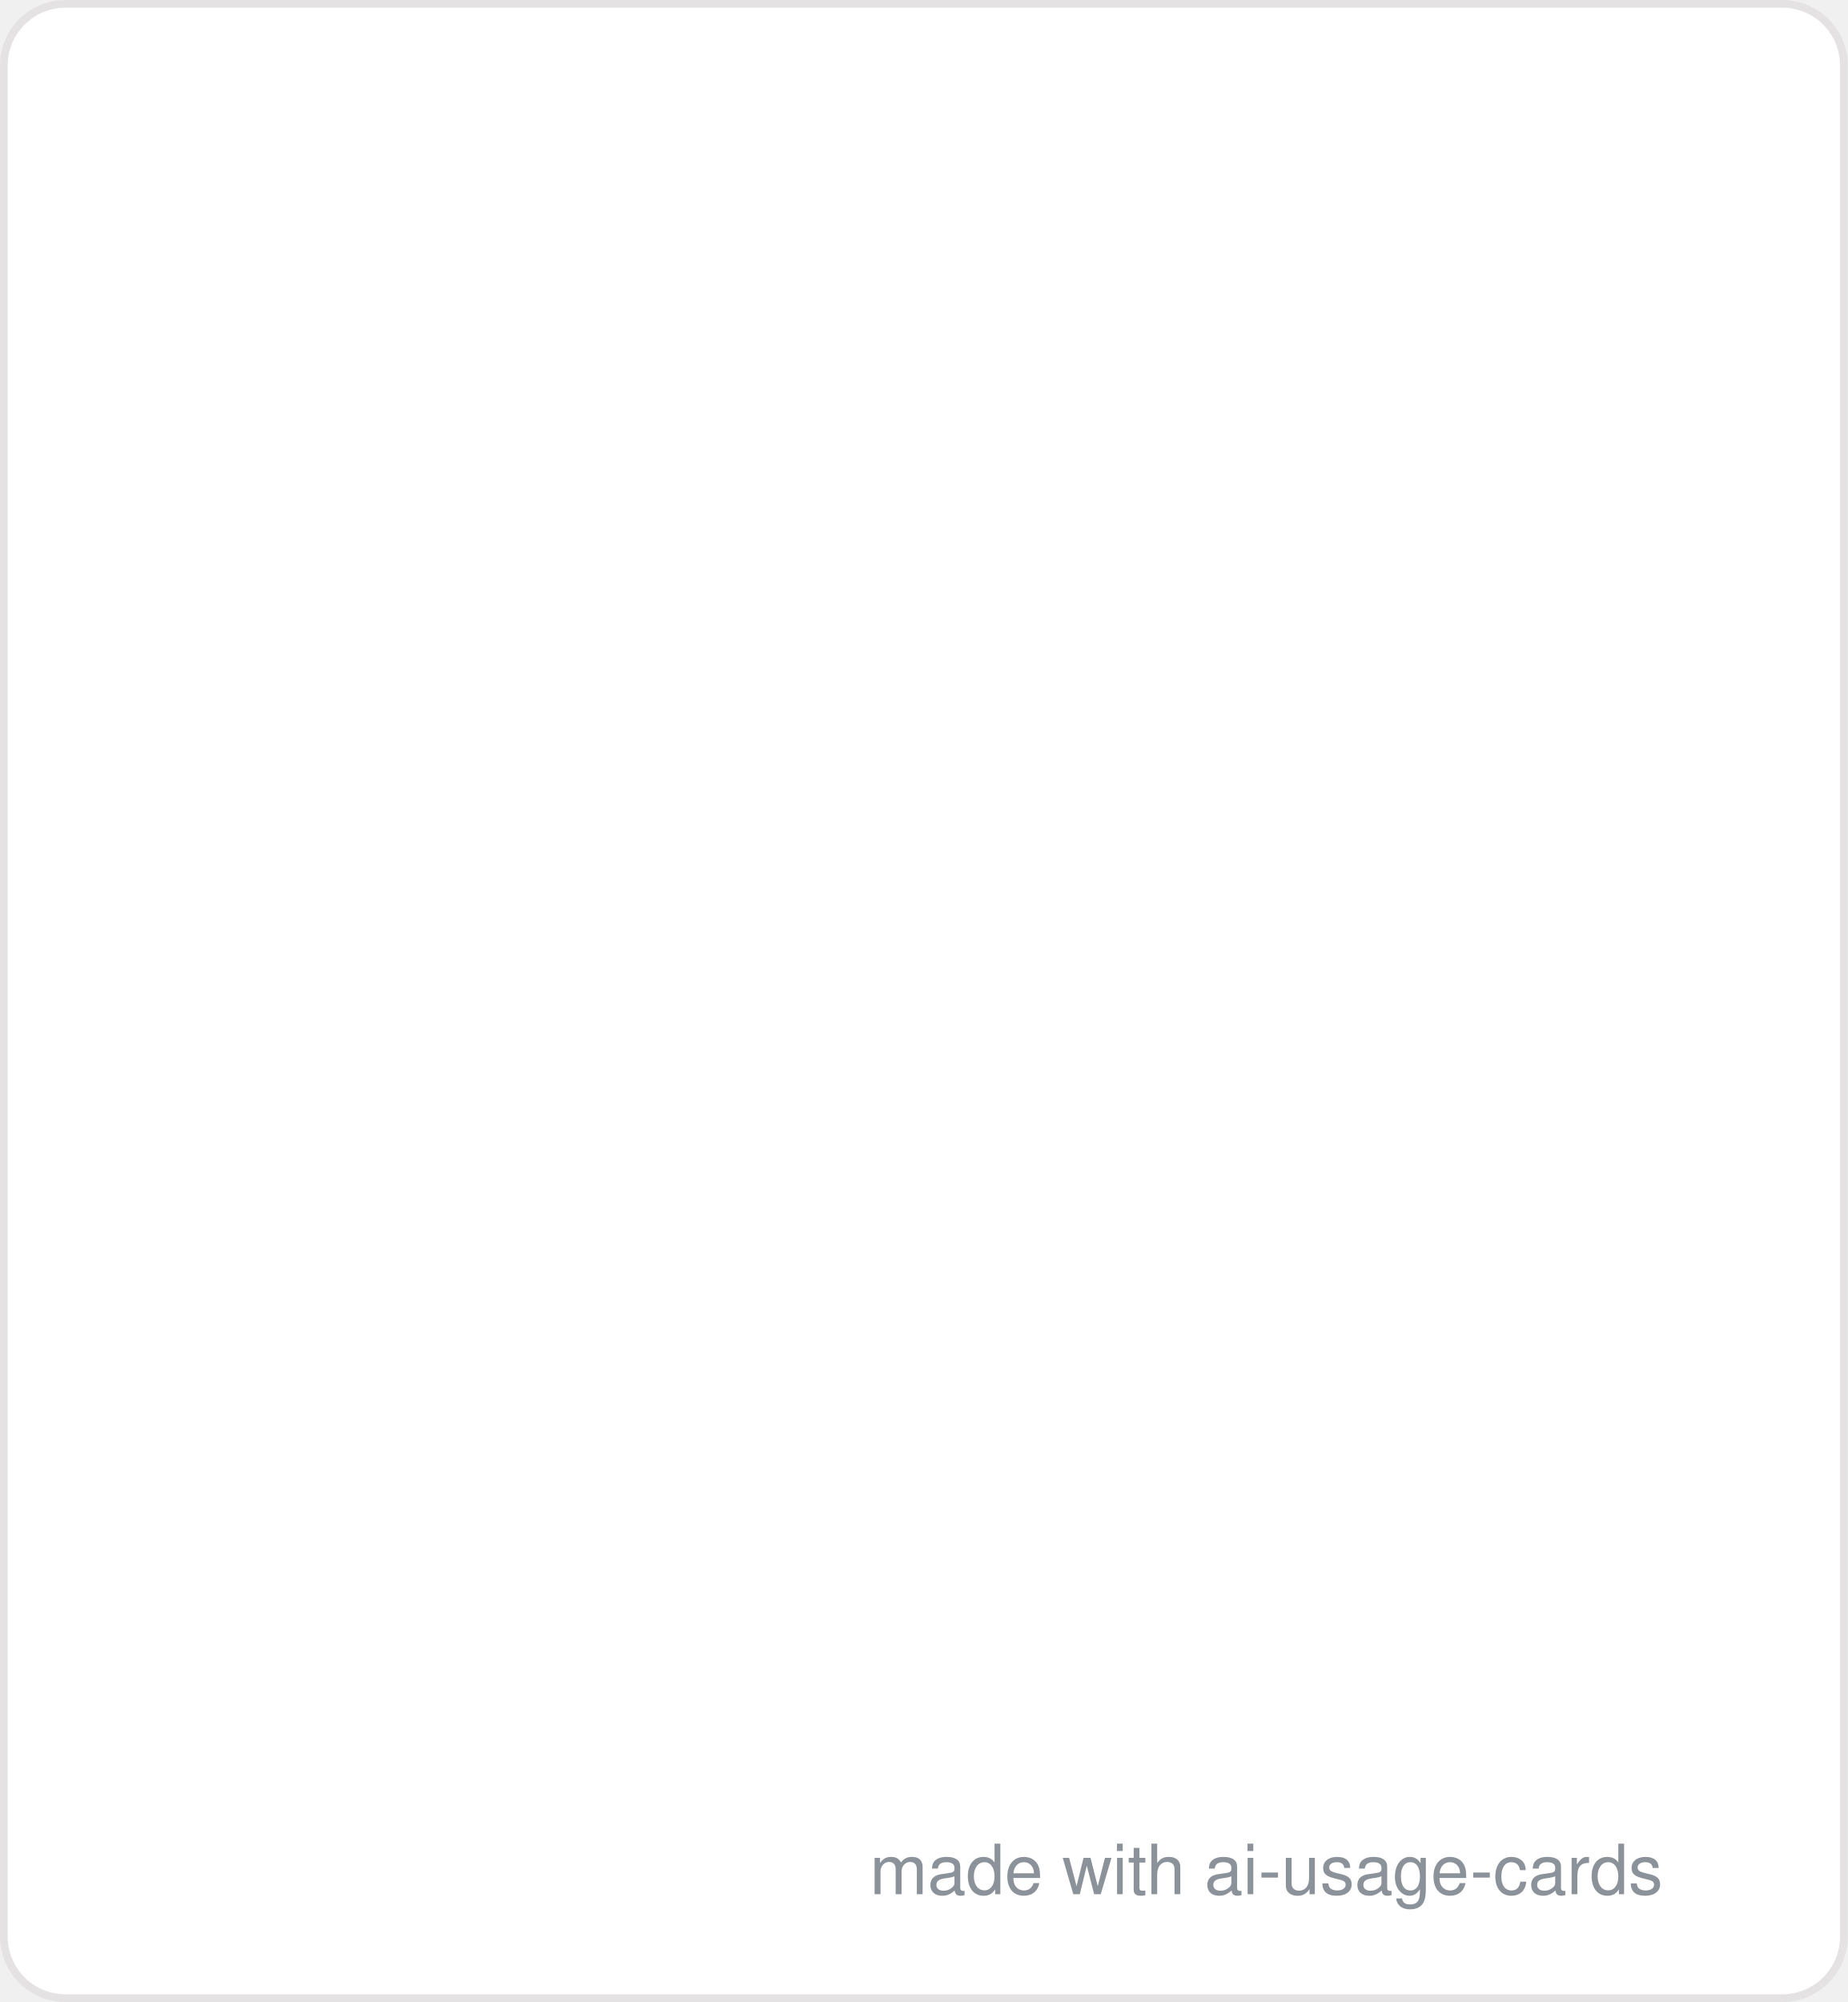
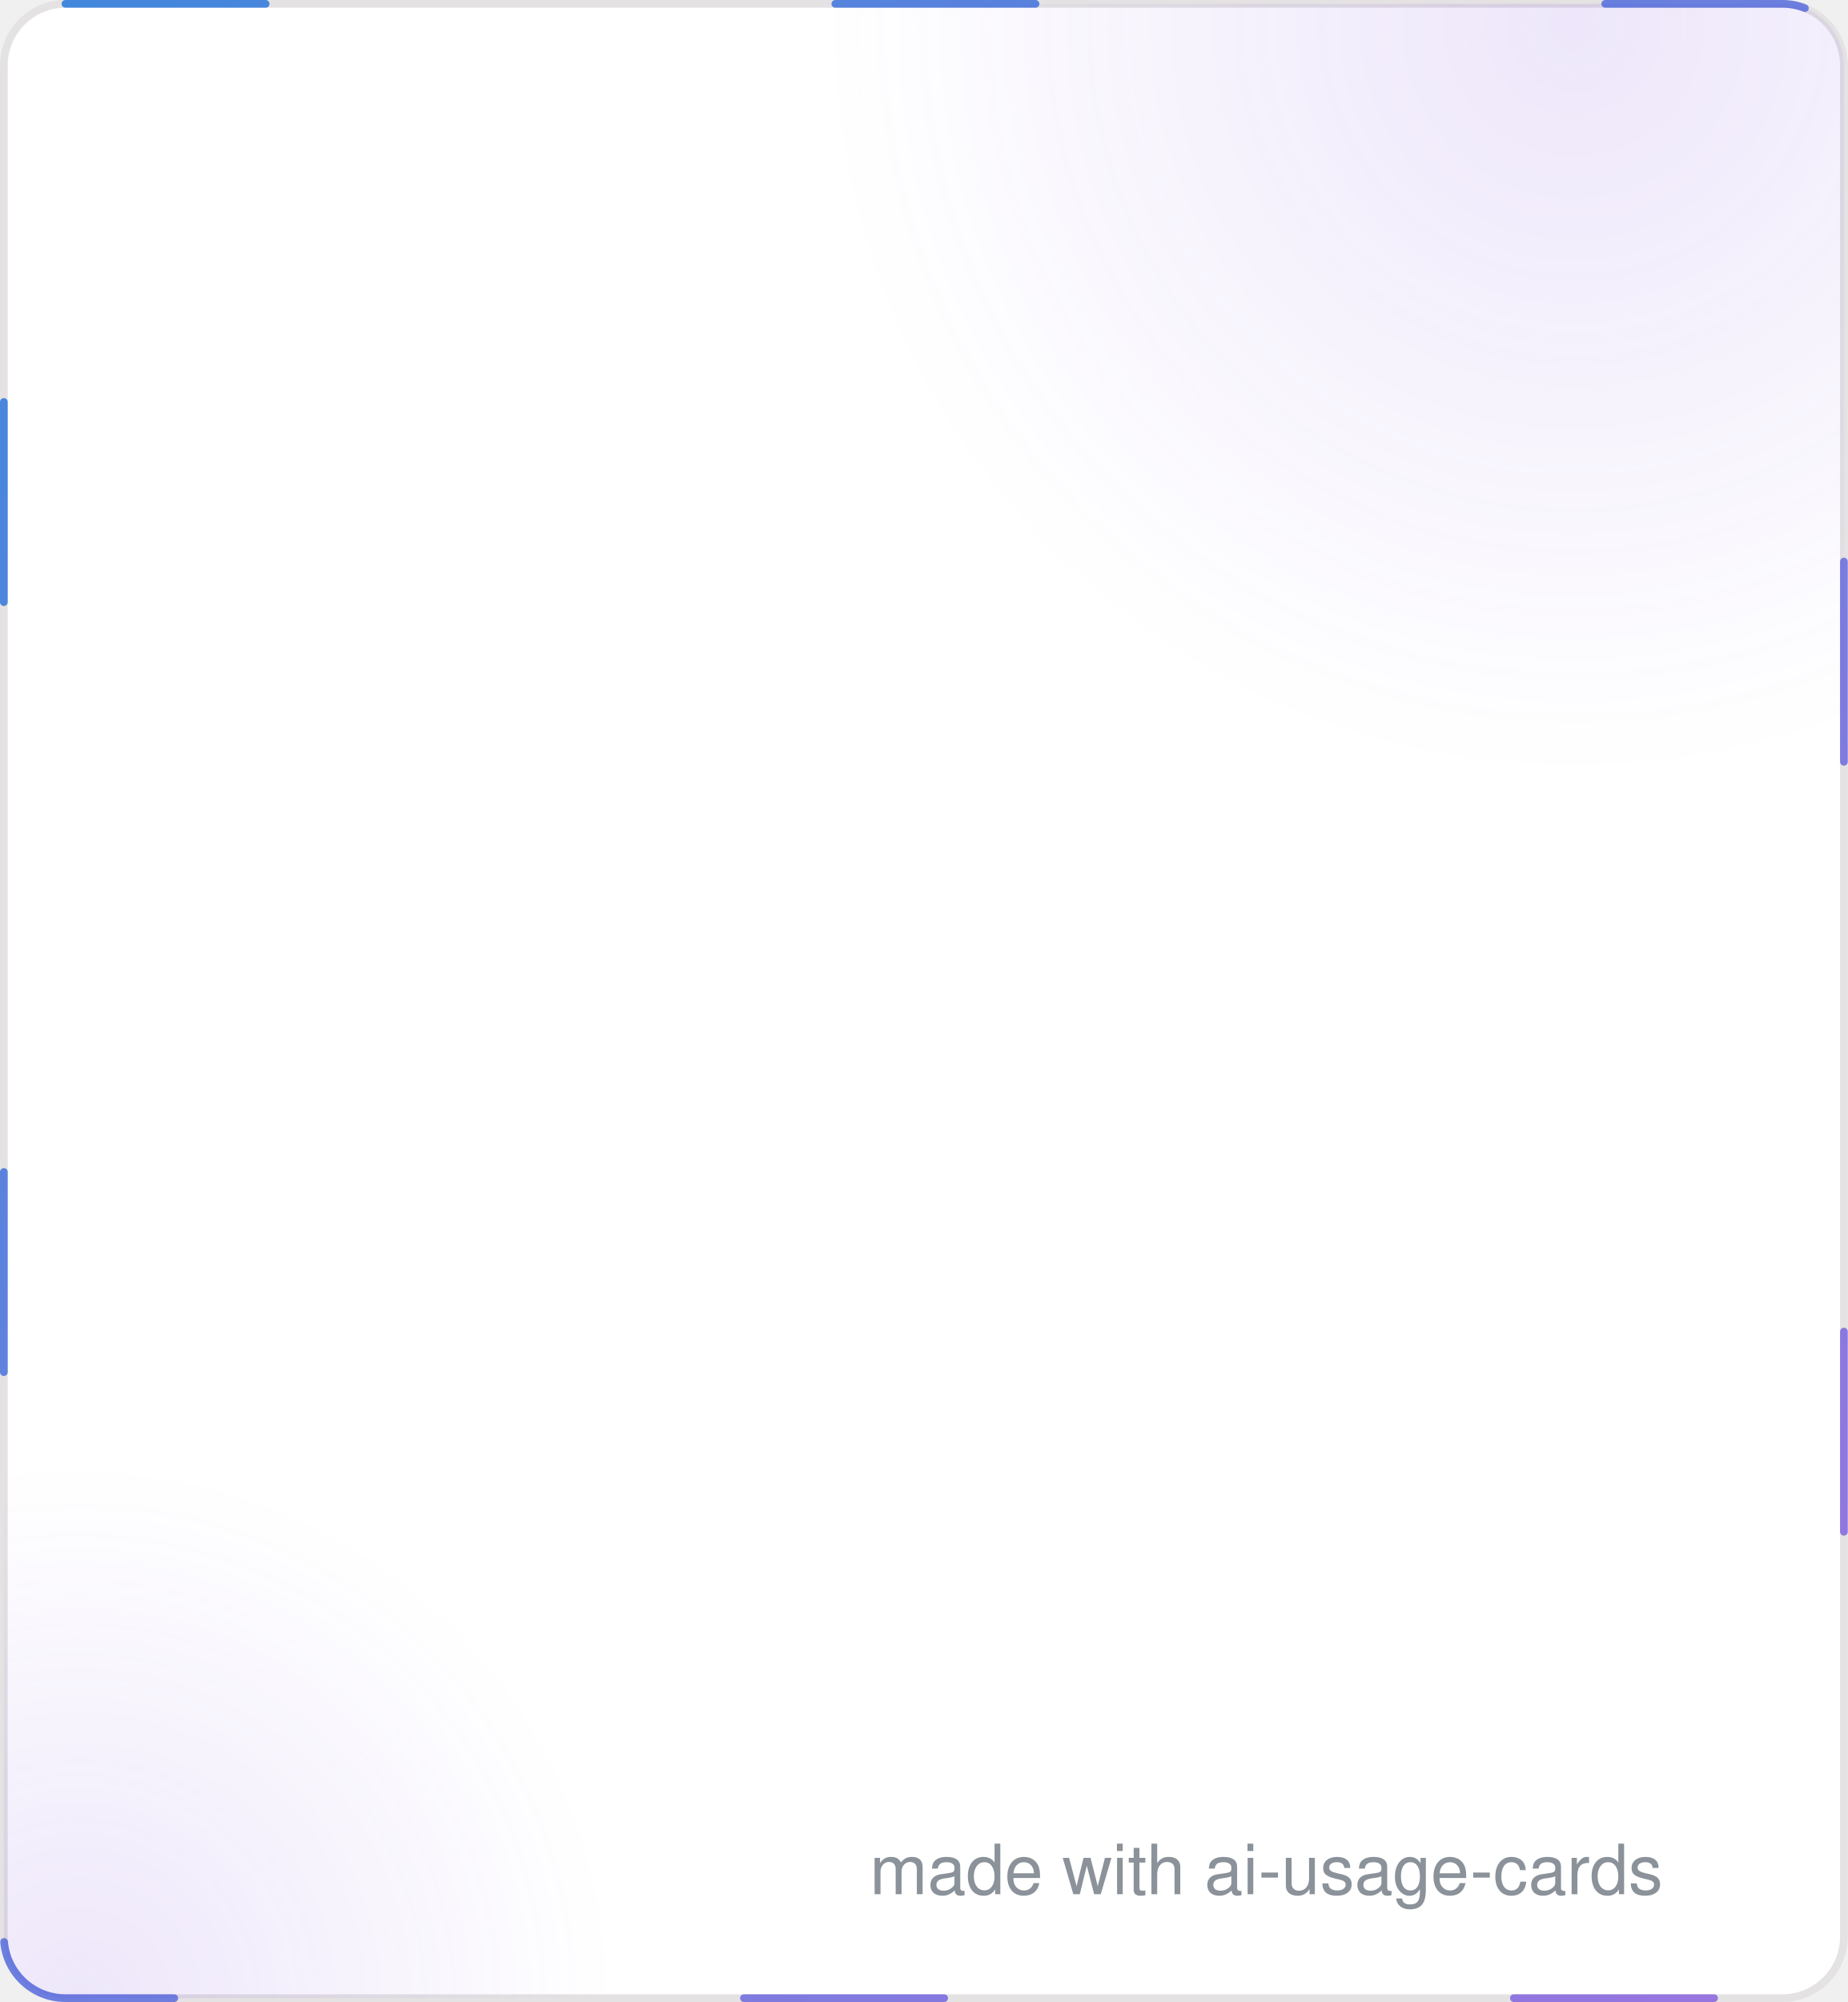
<svg xmlns="http://www.w3.org/2000/svg" width="240" height="260" viewBox="0 0 240 260" role="img" aria-label="octocat's AI buddy: level 2 Ember, 4M tokens" font-family="'Segoe UI', Ubuntu, Helvetica, Arial, sans-serif">
+   <defs>
+     <linearGradient id="ag" x1="0" y1="0" x2="1" y2="1">
+       <stop offset="0" stop-color="#0969da" />
+       <stop offset="1" stop-color="#8250df" />
+     </linearGradient>
+     <radialGradient id="glowg">
+       <stop offset="0" stop-color="#8250df" stop-opacity="0.14" />
+       <stop offset="1" stop-color="#8250df" stop-opacity="0" />
+     </radialGradient>
+     <filter id="soft" x="-20%" y="-20%" width="140%" height="140%">
+       <feDropShadow dx="0" dy="1.5" stdDeviation="2.5" flood-color="#0969da" flood-opacity="0.22" />
+     </filter>
+     <filter id="cellglow" x="-150%" y="-150%" width="400%" height="400%">
+       <feDropShadow dx="0" dy="0" stdDeviation="1.6" flood-color="#8250df" flood-opacity="0.9" />
+     </filter>
+     <clipPath id="clip">
+       <rect x="0.5" y="0.5" width="239" height="259" rx="8" />
+     </clipPath>
+   </defs>
  <style>
    .fade { opacity: 0; animation: fadeUp 0.5s ease-out forwards; }
    @keyframes fadeUp { from { opacity: 0; transform: translateY(4px); } to { opacity: 1; transform: translateY(0); } }
-     @media (prefers-reduced-motion: reduce) { .fade { opacity: 1; animation: none; } }
+     .beam { animation: beam 7s linear infinite; }
+     @keyframes beam { to { stroke-dashoffset: -100; } }
+     @media (prefers-reduced-motion: reduce) { .fade { opacity: 1; animation: none; } .beam { animation: none; opacity: 0.3; } }
  </style>
  <rect x="0.5" y="0.5" width="239" height="259" rx="8" fill="#ffffff" stroke="#e4e2e2" />
+   <g clip-path="url(#clip)">
+     <circle cx="204" cy="4" r="96" fill="url(#glowg)" />
+     <circle cx="10" cy="260" r="70" fill="url(#glowg)" />
+   </g>
+   <rect class="beam" x="0.5" y="0.5" width="239" height="259" rx="8" fill="none" stroke="url(#ag)" stroke-width="1" pathLength="100" stroke-dasharray="26 74" stroke-linecap="round" opacity="0.75" />
  <text class="fade" x="120" y="32" text-anchor="middle" font-size="13" font-weight="600" fill="#0969da">octocat · AI buddy</text>
-   <g class="fade" style="animation-delay:150ms" transform="translate(120, 112)">
+   <g class="fade" style="animation-delay:150ms" transform="translate(120, 112)" filter="url(#soft)">
    <path transform="translate(-32.2, -32.2) scale(4.6)" d="M7 0 L8.6 5.4 L14 7 L8.6 8.6 L7 14 L5.4 8.6 L0 7 L5.4 5.4 Z" fill="#0969da" fill-opacity="0.95" />
    <circle cx="-7" cy="-4" r="3" fill="#ffffff" />
    <circle cx="7" cy="-4" r="3" fill="#ffffff" />
    <ellipse cx="0" cy="40" rx="22" ry="4" fill="#0969da" fill-opacity="0.12" />
  </g>
-   <text class="fade" style="animation-delay:300ms" x="120" y="184" text-anchor="middle" font-size="14" font-weight="700" fill="#0969da">Lv.2 · Ember</text>
+   <text class="fade" style="animation-delay:300ms" x="120" y="184" text-anchor="middle" font-size="14" font-weight="700" fill="url(#ag)">Lv.2 · Ember</text>
  <text class="fade" style="animation-delay:350ms" x="120" y="201" text-anchor="middle" font-size="10" fill="#6e7781">4M tokens</text>
  <g class="fade" style="animation-delay:400ms">
    <rect x="44" y="209" width="152" height="5" rx="2.5" fill="#0969da" fill-opacity="0.12" />
    <rect x="44" y="209" width="51" height="5" rx="2.5" fill="#0969da" fill-opacity="0.6" />
    <text x="120" y="226" text-anchor="middle" font-size="8" fill="#6e7781">6M to Lv.3</text>
  </g>
  <a href="https://github.com/JinVibe/ai-usage-cards" target="_blank">
    <text x="216" y="246" text-anchor="end" font-size="9" fill="#6e7781" fill-opacity="0.8">made with ai-usage-cards</text>
  </a>
</svg>
